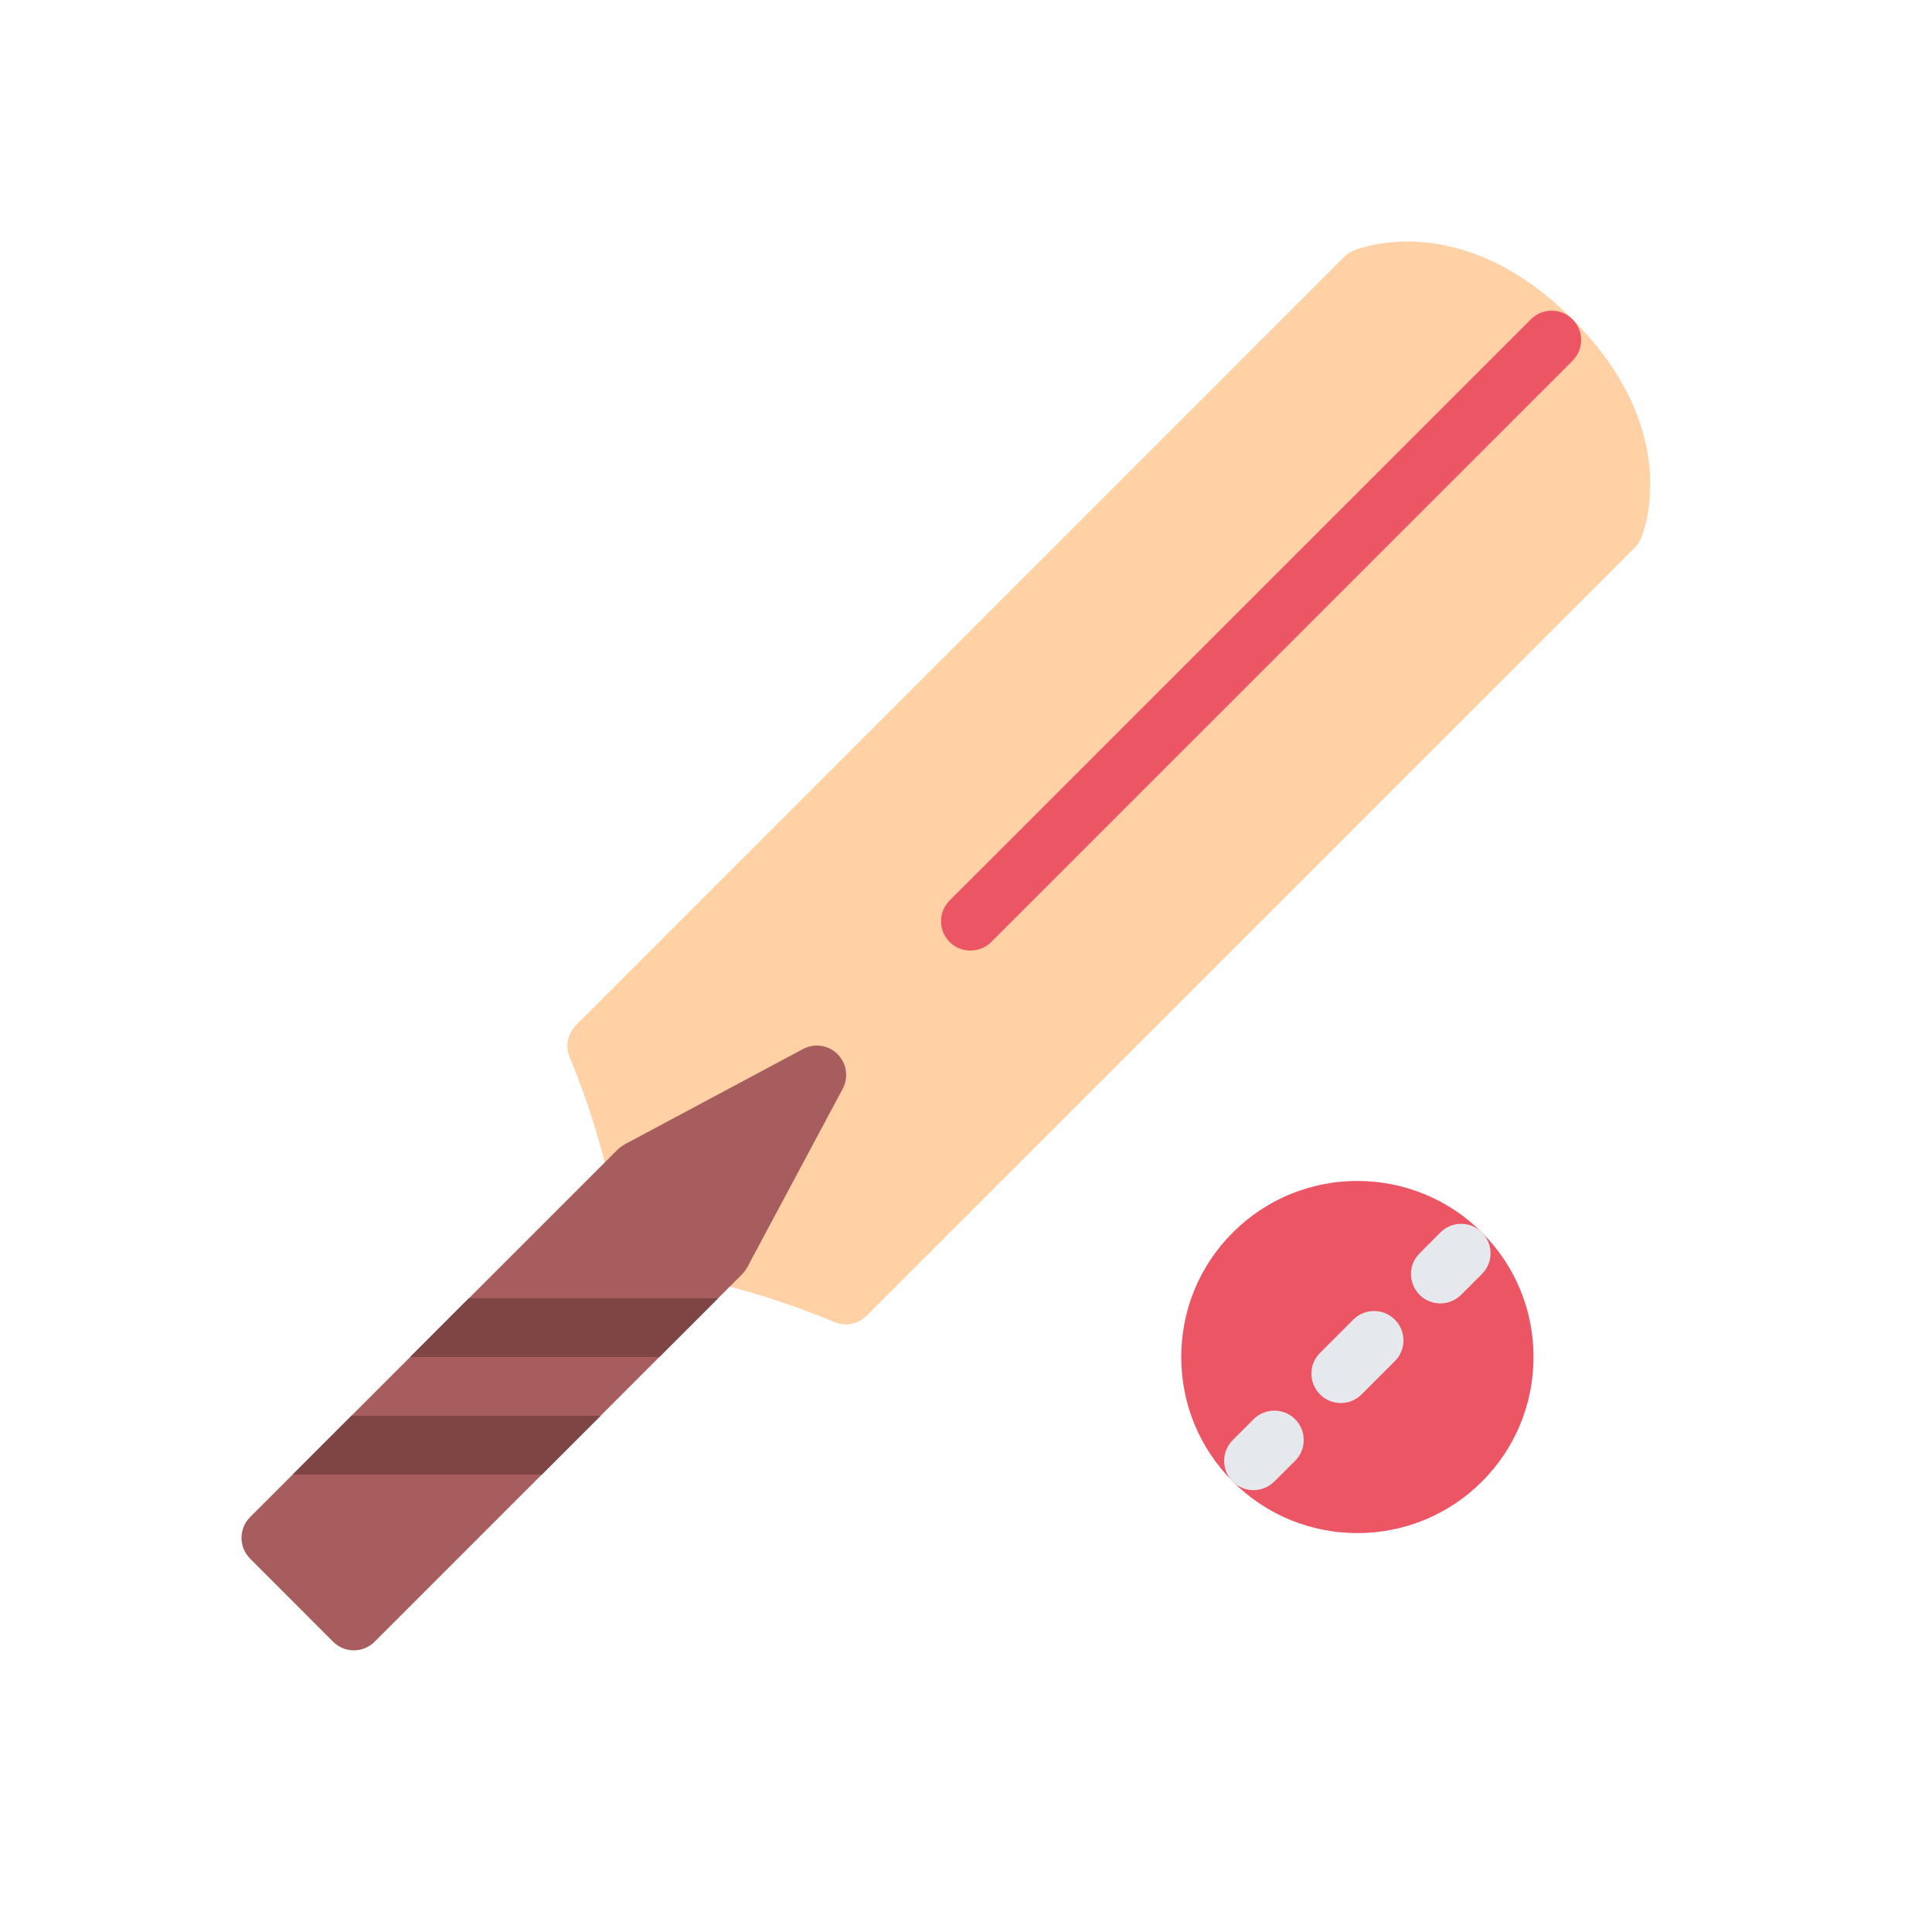
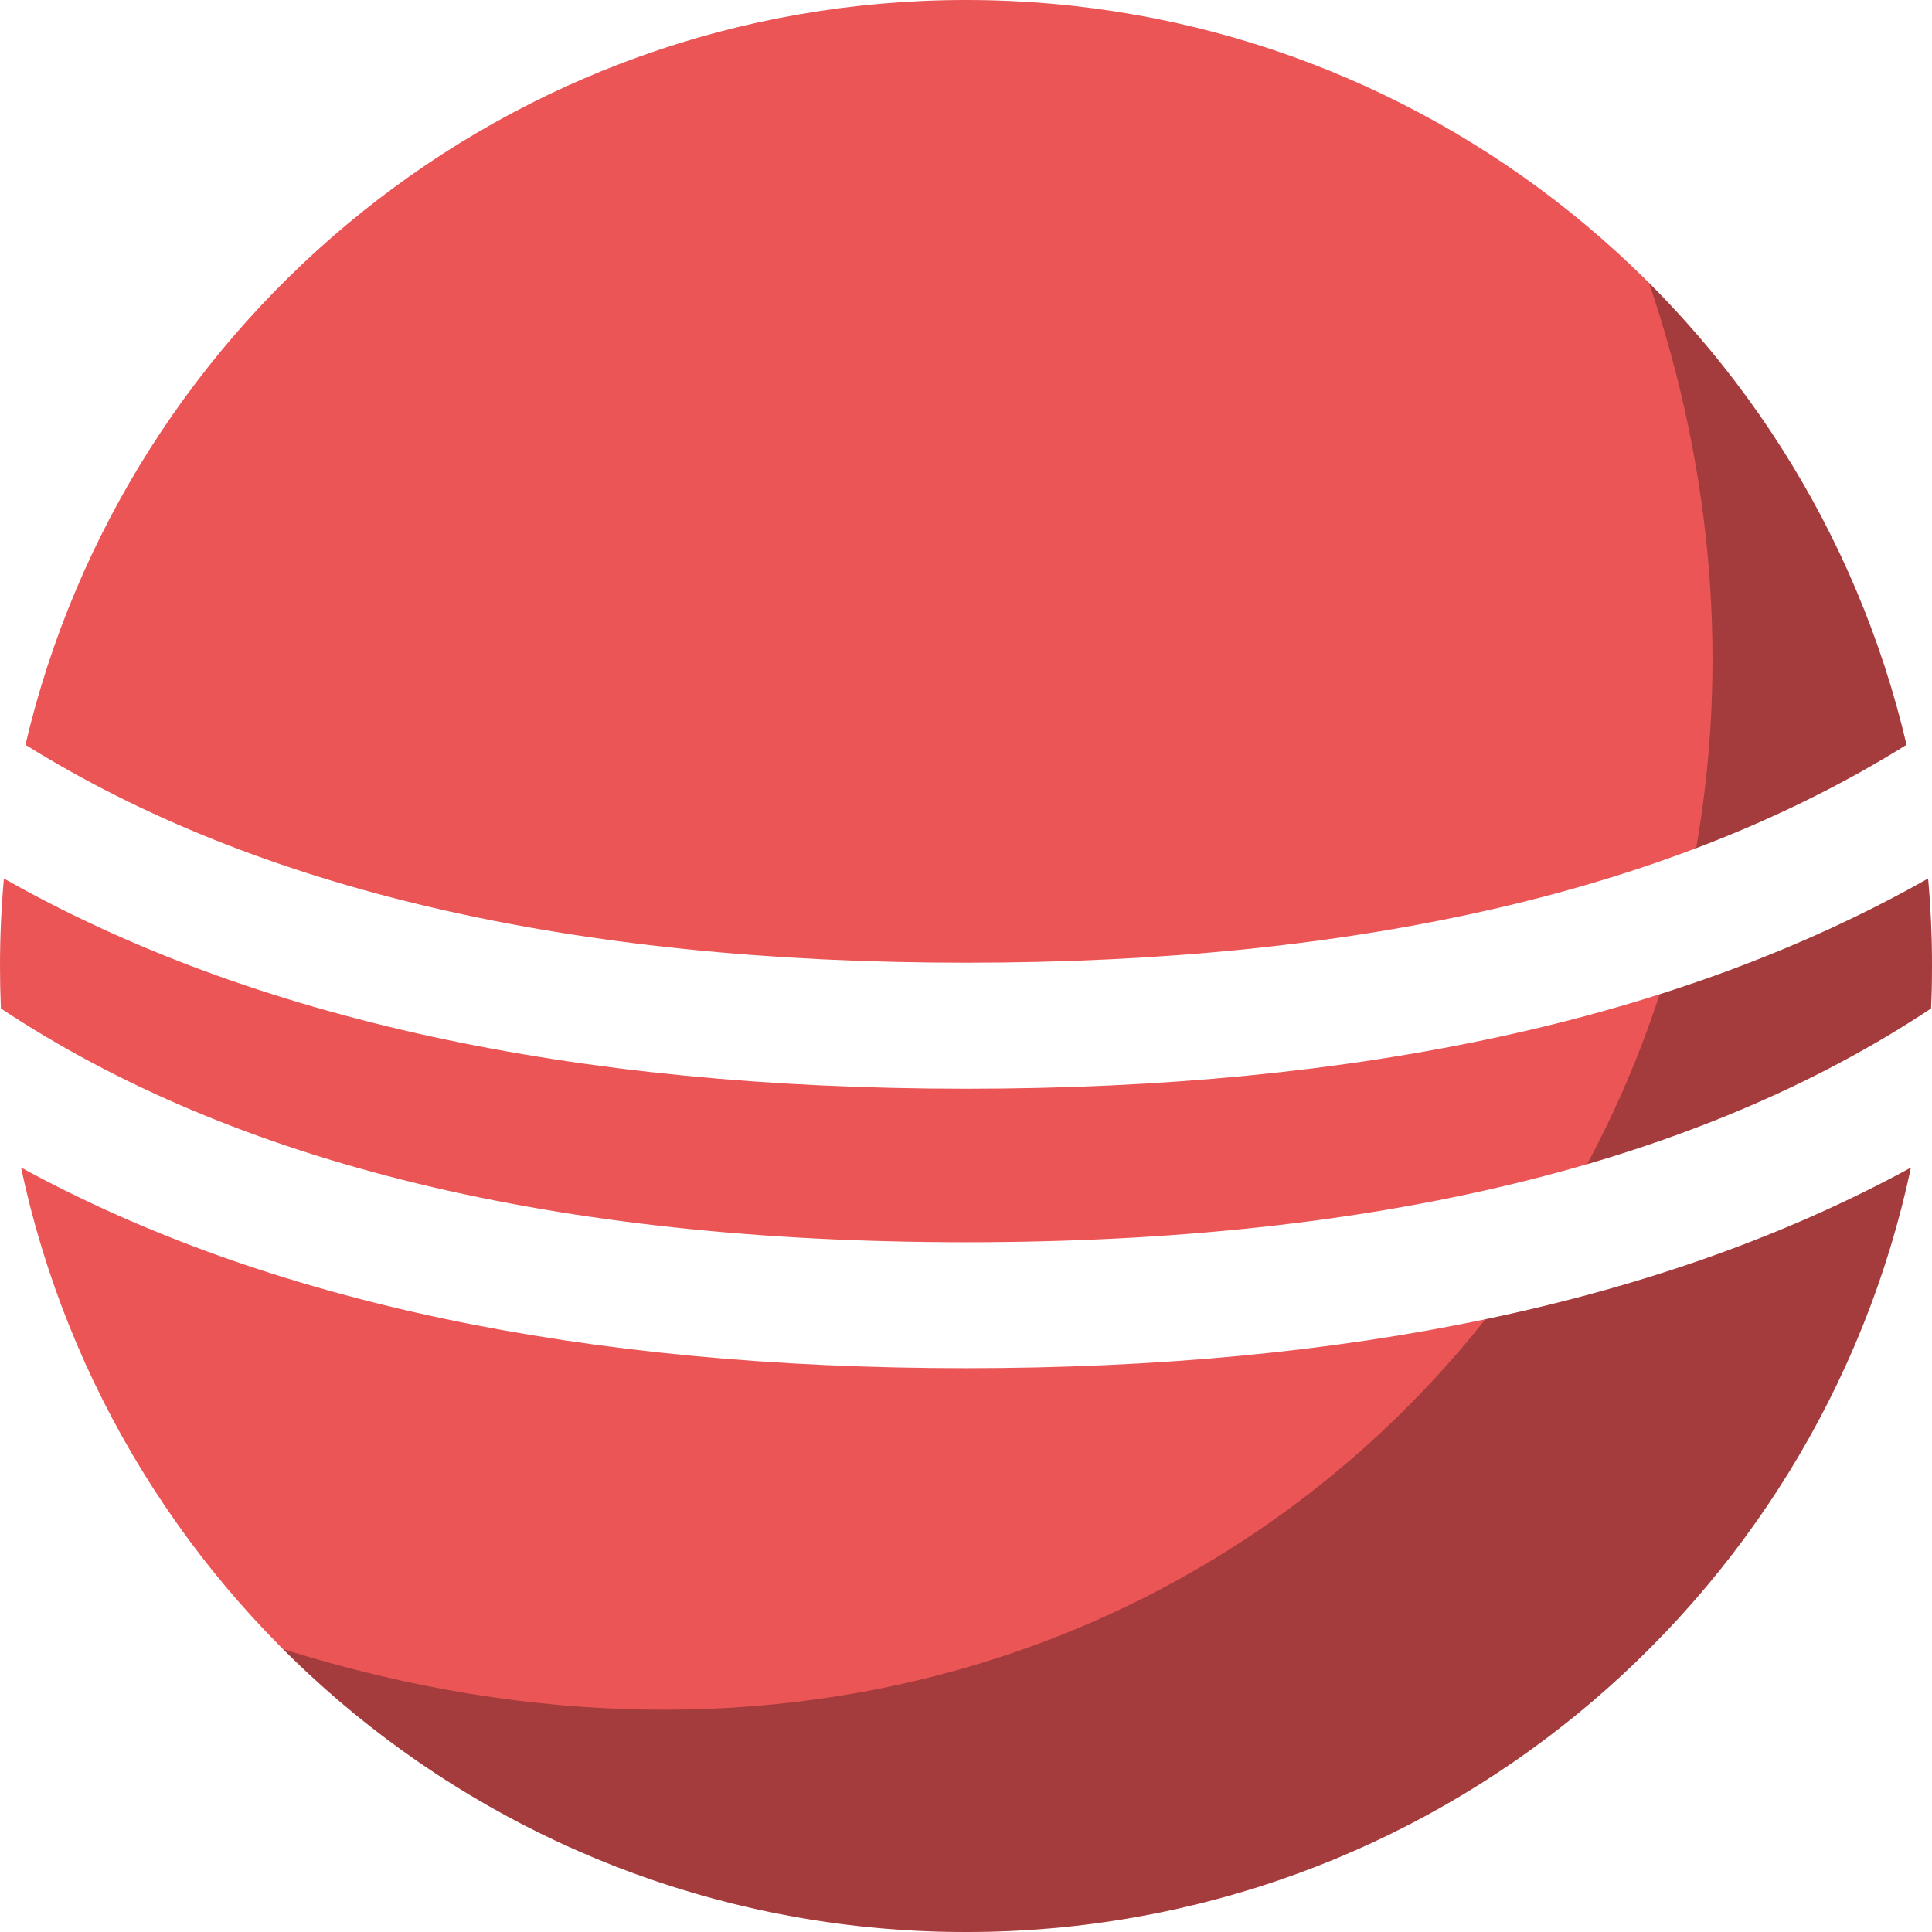
- <svg xmlns="http://www.w3.org/2000/svg" width="24" height="24" viewBox="0 0 24 24" fill="none">
-   <path d="M20.385 6.69C20.408 6.636 20.933 5.366 19.534 3.966C18.135 2.567 16.864 3.093 16.81 3.115C16.768 3.133 16.729 3.159 16.697 3.192L7.156 12.735C7.051 12.84 7.019 12.999 7.078 13.136C7.084 13.151 7.667 14.518 7.652 15.444C7.651 15.54 7.687 15.634 7.754 15.704C7.755 15.704 7.756 15.706 7.758 15.708C7.825 15.775 7.916 15.812 8.01 15.815C8.973 15.829 10.349 16.416 10.363 16.422C10.501 16.481 10.659 16.451 10.765 16.345L20.308 6.803C20.34 6.771 20.367 6.732 20.385 6.69Z" fill="#FFD1A5" />
-   <path d="M9.218 15.314L8.187 14.282C8.118 14.213 8.026 14.176 7.929 14.176C7.833 14.176 7.739 14.215 7.671 14.282L3.107 18.846C3.038 18.915 3 19.007 3 19.104C3 19.2 3.039 19.294 3.107 19.362L4.138 20.394C4.28 20.537 4.511 20.537 4.654 20.394L9.218 15.83C9.361 15.687 9.361 15.456 9.218 15.314V15.314Z" fill="#A75D5D" />
-   <path d="M11.797 11.702C11.654 11.559 11.654 11.328 11.797 11.186L19.018 3.966C19.16 3.824 19.391 3.824 19.534 3.966C19.677 4.108 19.677 4.339 19.534 4.482L12.313 11.702C12.17 11.844 11.939 11.844 11.797 11.702Z" fill="#EC5564" />
-   <path d="M9.283 15.742L10.468 13.526C10.544 13.384 10.518 13.21 10.404 13.095C10.291 12.981 10.115 12.956 9.974 13.032L7.758 14.217L9.283 15.741V15.742Z" fill="#A75D5D" />
-   <path d="M3.637 18.317H6.731L7.461 17.587H4.366L3.637 18.317Z" fill="#7F4545" />
-   <path d="M5.097 16.856C5.107 16.856 5.117 16.857 5.127 16.857H8.19L8.92 16.127H5.824L5.097 16.855V16.856Z" fill="#7F4545" />
-   <path d="M19.05 16.857C19.05 16.273 18.823 15.724 18.409 15.31C17.556 14.457 16.168 14.457 15.315 15.31C14.901 15.723 14.674 16.273 14.674 16.857C14.674 17.442 14.901 17.991 15.315 18.405C16.168 19.258 17.556 19.258 18.409 18.405C18.823 17.991 19.05 17.442 19.05 16.857V16.857Z" fill="#EC5564" />
-   <path d="M17.635 16.085C17.492 15.942 17.492 15.711 17.635 15.569L17.893 15.31C18.036 15.167 18.267 15.167 18.409 15.31C18.552 15.454 18.552 15.684 18.409 15.826L18.15 16.085C18.008 16.227 17.777 16.227 17.634 16.085H17.635Z" fill="#E5E8EC" />
-   <path d="M16.398 17.322C16.255 17.179 16.255 16.949 16.398 16.806L16.811 16.393C16.954 16.25 17.185 16.25 17.327 16.393C17.47 16.536 17.47 16.767 17.327 16.909L16.914 17.322C16.771 17.465 16.54 17.465 16.398 17.322Z" fill="#E5E8EC" />
-   <path d="M15.314 17.889C15.171 18.032 15.171 18.262 15.314 18.405V18.404C15.456 18.547 15.687 18.547 15.83 18.404L16.089 18.146C16.231 18.004 16.231 17.773 16.089 17.63C15.947 17.488 15.715 17.488 15.573 17.63L15.314 17.889Z" fill="#E5E8EC" />
+ <svg xmlns="http://www.w3.org/2000/svg" width="50" height="50" viewBox="0 0 50 50">
+   <g fill="none" fill-rule="evenodd">
+     <path fill="#EB5556" d="M49.455,30.216 C47.056,41.52 37.018,50 25,50 C12.982,50 2.944,41.52 0.545,30.216 C6.901,33.689 15.06,35.409 25,35.409 C34.91,35.409 43.05,33.699 49.399,30.248 Z M49.899,22.736 C49.966,23.482 50,24.237 50,25 C50,25.368 49.992,25.734 49.976,26.098 C43.919,30.117 35.603,32.149 25,32.149 C14.396,32.149 6.08,30.117 0.023,26.099 C0.008,25.734 0,25.368 0,25 C0,24.237 0.034,23.482 0.101,22.736 C6.52,26.374 14.827,28.176 25,28.176 C35.141,28.176 43.428,26.385 49.839,22.771 Z M25,0 C36.837,0 46.752,8.226 49.341,19.274 C43.342,23.021 35.237,24.915 25,24.915 C14.763,24.915 6.658,23.021 0.659,19.275 C3.248,8.226 13.163,0 25,0 Z" />
+     <path fill="#000" d="M49.452,30.219 C49.2,31.406 48.861,32.578 48.435,33.725 C48.303,34.079 48.163,34.431 48.015,34.78 L48.098,34.582 C48.048,34.703 47.996,34.824 47.944,34.944 C46.859,37.444 45.378,39.732 43.579,41.728 L43.697,41.597 C43.62,41.684 43.542,41.77 43.464,41.855 L43.579,41.728 C43.486,41.831 43.393,41.933 43.299,42.034 L43.464,41.855 C43.378,41.949 43.292,42.042 43.204,42.135 L43.299,42.034 C43.204,42.136 43.108,42.238 43.011,42.338 C42.838,42.518 42.662,42.695 42.483,42.87 C40.084,45.218 37.213,47.087 34.026,48.321 C28.123,50.601 21.529,50.559 15.652,48.194 C12.605,46.965 9.856,45.152 7.543,42.895 L7.322,42.678 C20.389,46.784 31.861,42.449 38.443,34.142 C42.547,33.284 46.2,31.987 49.399,30.248 Z M49.898,22.737 C49.925,23.033 49.946,23.329 49.962,23.625 C49.974,23.845 49.984,24.064 49.99,24.284 L49.98,23.984 C49.987,24.167 49.992,24.351 49.996,24.536 L50,25 L49.995,25.478 C49.995,25.52 49.994,25.562 49.993,25.604 L49.976,26.098 C47.414,27.798 44.447,29.143 41.075,30.128 C41.823,28.731 42.452,27.261 42.951,25.733 C45.446,24.939 47.743,23.952 49.839,22.771 Z M42.75,7.395 L42.869,7.515 C42.923,7.571 42.977,7.627 43.031,7.683 L42.869,7.515 C42.958,7.606 43.046,7.698 43.134,7.791 C45.125,9.888 46.756,12.331 47.928,15.019 L47.907,14.971 C47.952,15.073 47.996,15.175 48.039,15.277 C48.587,16.578 49.021,17.915 49.339,19.275 C47.686,20.308 45.871,21.2 43.896,21.951 C44.706,17.34 44.385,12.349 42.678,7.322 C42.702,7.347 42.726,7.371 42.75,7.395 Z" opacity=".303" />
+   </g>
</svg>
